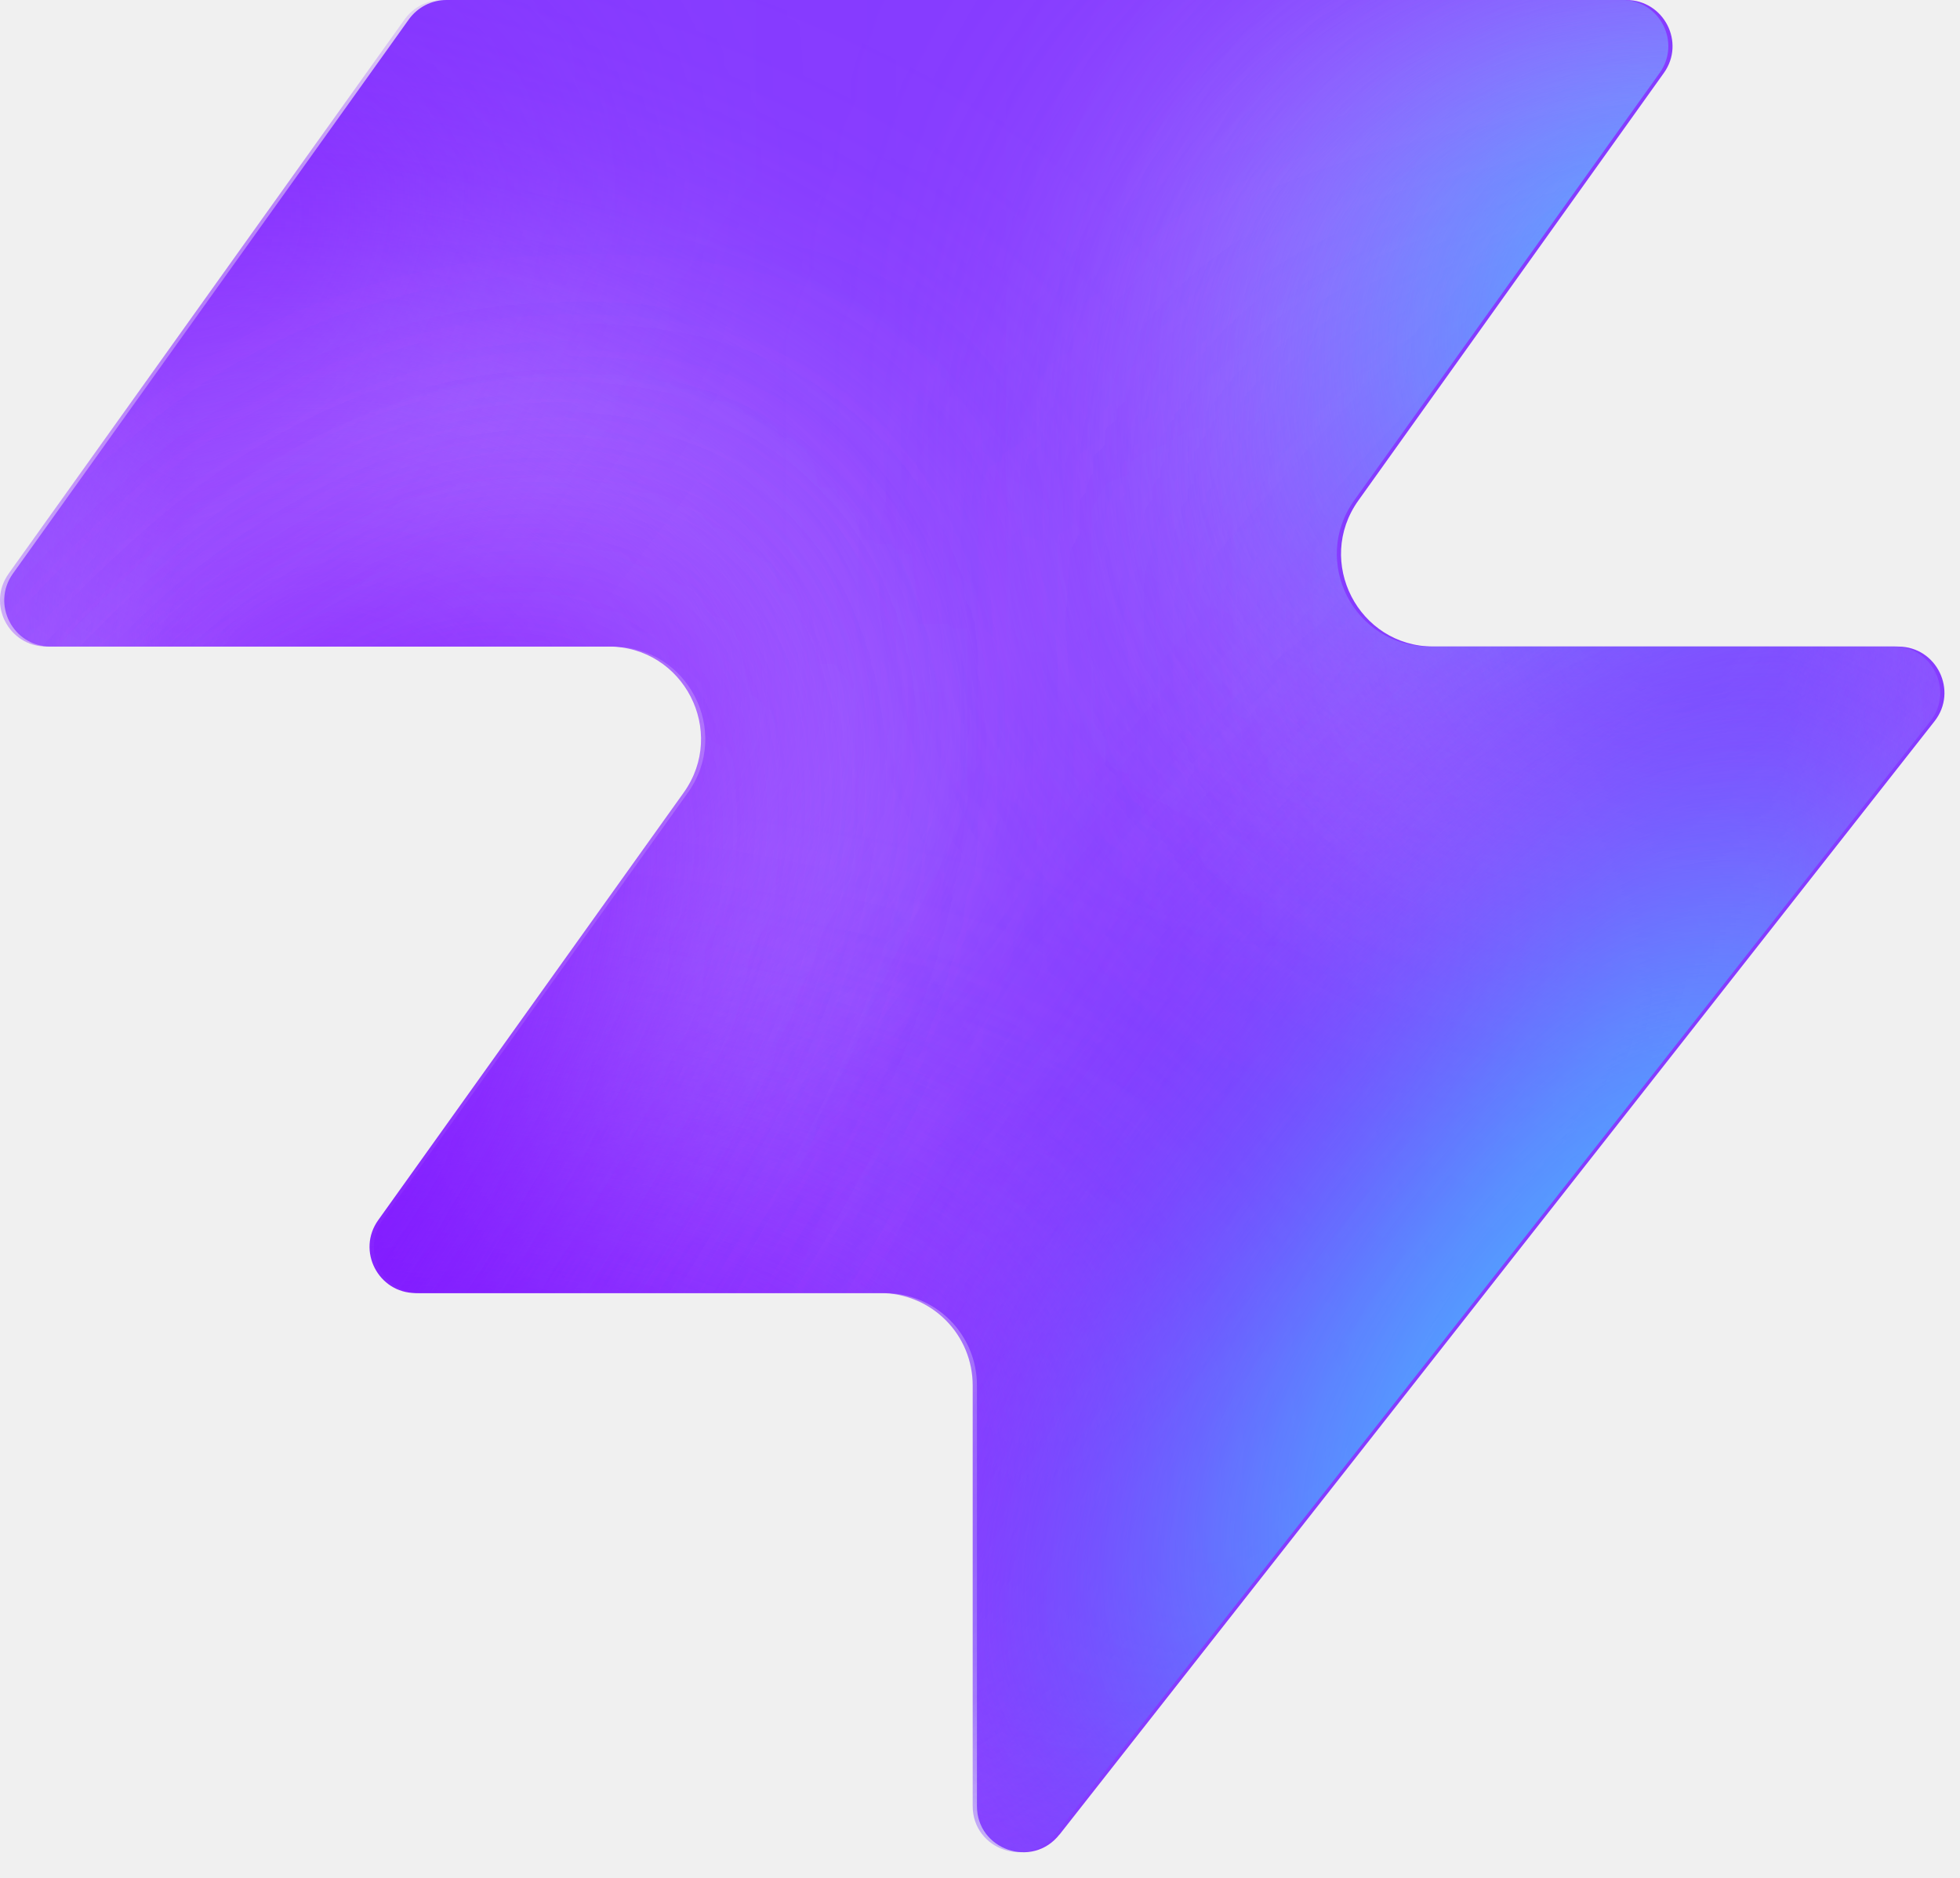
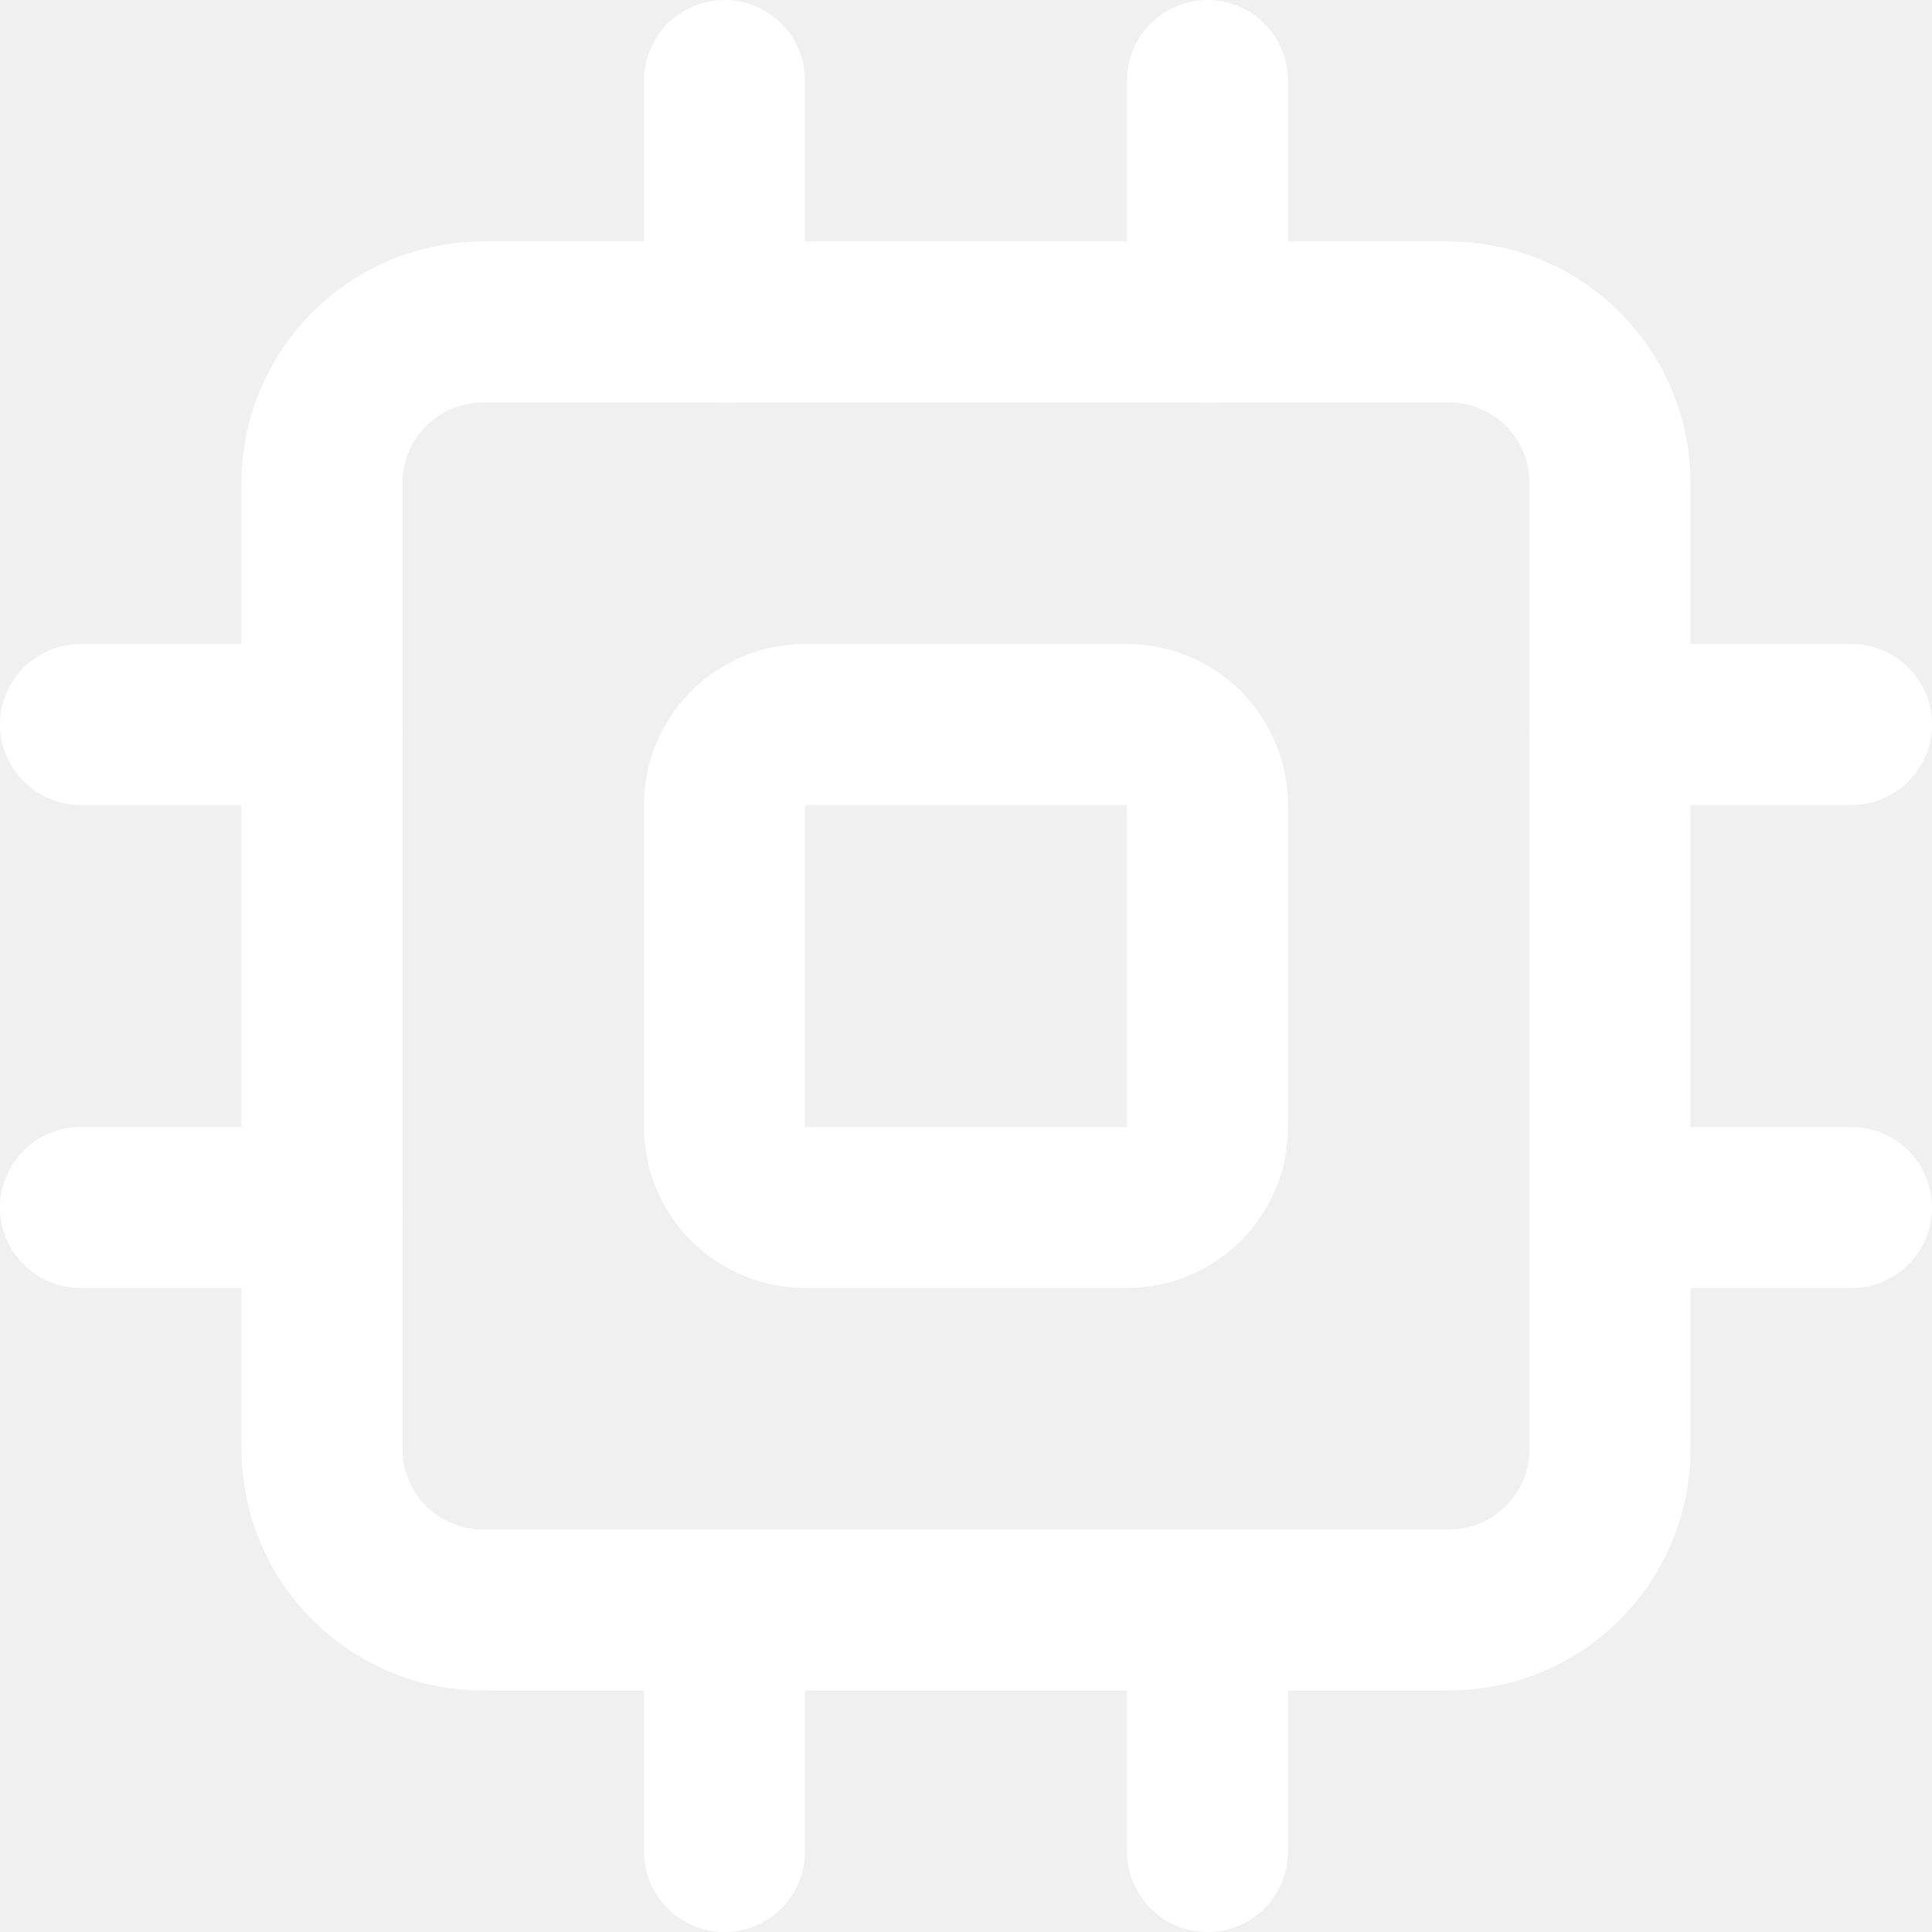
- <svg xmlns="http://www.w3.org/2000/svg" width="48" height="46" fill="none" viewBox="0 0 48 46">
-   <path fill="#863bff" d="M25.946 44.938c-.664.845-2.021.375-2.021-.698V33.937a2.26 2.26 0 0 0-2.262-2.262H10.287c-.92 0-1.456-1.04-.92-1.788l7.48-10.471c1.07-1.497 0-3.578-1.842-3.578H1.237c-.92 0-1.456-1.04-.92-1.788L10.013.474c.214-.297.556-.474.92-.474h28.894c.92 0 1.456 1.04.92 1.788l-7.48 10.471c-1.07 1.498 0 3.579 1.842 3.579h11.377c.943 0 1.473 1.088.89 1.83L25.947 44.94z" style="fill:#863bff;fill:color(display-p3 .525 .23 1);fill-opacity:1" />
-   <mask id="a" width="48" height="46" x="0" y="0" maskUnits="userSpaceOnUse" style="mask-type:alpha">
-     <path fill="#000" d="M25.842 44.938c-.664.844-2.021.375-2.021-.698V33.937a2.26 2.26 0 0 0-2.262-2.262H10.183c-.92 0-1.456-1.04-.92-1.788l7.48-10.471c1.07-1.498 0-3.579-1.842-3.579H1.133c-.92 0-1.456-1.04-.92-1.787L9.91.473c.214-.297.556-.474.92-.474h28.894c.92 0 1.456 1.04.92 1.788l-7.48 10.471c-1.07 1.498 0 3.578 1.842 3.578h11.377c.943 0 1.473 1.088.89 1.832L25.843 44.94z" style="fill:#000;fill-opacity:1" />
-   </mask>
-   <g mask="url(#a)">
-     <g filter="url(#b)">
-       <ellipse cx="5.508" cy="14.704" fill="#ede6ff" rx="5.508" ry="14.704" style="fill:#ede6ff;fill:color(display-p3 .927 .903 1);fill-opacity:1" transform="matrix(.00324 1 1 -.00324 -4.47 31.516)" />
-     </g>
-     <g filter="url(#c)">
-       <ellipse cx="10.399" cy="29.851" fill="#ede6ff" rx="10.399" ry="29.851" style="fill:#ede6ff;fill:color(display-p3 .927 .903 1);fill-opacity:1" transform="matrix(.00324 1 1 -.00324 -39.328 7.883)" />
-     </g>
-     <g filter="url(#d)">
-       <ellipse cx="5.508" cy="30.487" fill="#7e14ff" rx="5.508" ry="30.487" style="fill:#7e14ff;fill:color(display-p3 .492 .077 1);fill-opacity:1" transform="rotate(89.814 -25.913 -14.639)scale(1 -1)" />
-     </g>
-     <g filter="url(#e)">
-       <ellipse cx="5.508" cy="30.599" fill="#7e14ff" rx="5.508" ry="30.599" style="fill:#7e14ff;fill:color(display-p3 .492 .077 1);fill-opacity:1" transform="rotate(89.814 -32.644 -3.334)scale(1 -1)" />
-     </g>
-     <g filter="url(#f)">
-       <ellipse cx="5.508" cy="30.599" fill="#7e14ff" rx="5.508" ry="30.599" style="fill:#7e14ff;fill:color(display-p3 .492 .077 1);fill-opacity:1" transform="matrix(.00324 1 1 -.00324 -34.34 30.47)" />
-     </g>
-     <g filter="url(#g)">
-       <ellipse cx="14.072" cy="22.078" fill="#ede6ff" rx="14.072" ry="22.078" style="fill:#ede6ff;fill:color(display-p3 .927 .903 1);fill-opacity:1" transform="rotate(93.35 24.506 48.493)scale(-1 1)" />
-     </g>
-     <g filter="url(#h)">
-       <ellipse cx="3.47" cy="21.501" fill="#7e14ff" rx="3.47" ry="21.501" style="fill:#7e14ff;fill:color(display-p3 .492 .077 1);fill-opacity:1" transform="rotate(89.009 28.708 47.59)scale(-1 1)" />
-     </g>
-     <g filter="url(#i)">
-       <ellipse cx="3.47" cy="21.501" fill="#7e14ff" rx="3.47" ry="21.501" style="fill:#7e14ff;fill:color(display-p3 .492 .077 1);fill-opacity:1" transform="rotate(89.009 28.708 47.59)scale(-1 1)" />
-     </g>
-     <g filter="url(#j)">
-       <ellipse cx=".387" cy="8.972" fill="#7e14ff" rx="4.407" ry="29.108" style="fill:#7e14ff;fill:color(display-p3 .492 .077 1);fill-opacity:1" transform="rotate(39.51 .387 8.972)" />
-     </g>
-     <g filter="url(#k)">
-       <ellipse cx="47.523" cy="-6.092" fill="#7e14ff" rx="4.407" ry="29.108" style="fill:#7e14ff;fill:color(display-p3 .492 .077 1);fill-opacity:1" transform="rotate(37.892 47.523 -6.092)" />
-     </g>
-     <g filter="url(#l)">
-       <ellipse cx="41.412" cy="6.333" fill="#47bfff" rx="5.971" ry="9.665" style="fill:#47bfff;fill:color(display-p3 .28 .748 1);fill-opacity:1" transform="rotate(37.892 41.412 6.333)" />
-     </g>
-     <g filter="url(#m)">
-       <ellipse cx="-1.879" cy="38.332" fill="#7e14ff" rx="4.407" ry="29.108" style="fill:#7e14ff;fill:color(display-p3 .492 .077 1);fill-opacity:1" transform="rotate(37.892 -1.88 38.332)" />
-     </g>
-     <g filter="url(#n)">
-       <ellipse cx="-1.879" cy="38.332" fill="#7e14ff" rx="4.407" ry="29.108" style="fill:#7e14ff;fill:color(display-p3 .492 .077 1);fill-opacity:1" transform="rotate(37.892 -1.88 38.332)" />
-     </g>
-     <g filter="url(#o)">
-       <ellipse cx="35.651" cy="29.907" fill="#7e14ff" rx="4.407" ry="29.108" style="fill:#7e14ff;fill:color(display-p3 .492 .077 1);fill-opacity:1" transform="rotate(37.892 35.651 29.907)" />
-     </g>
-     <g filter="url(#p)">
-       <ellipse cx="38.418" cy="32.4" fill="#47bfff" rx="5.971" ry="15.297" style="fill:#47bfff;fill:color(display-p3 .28 .748 1);fill-opacity:1" transform="rotate(37.892 38.418 32.4)" />
-     </g>
-   </g>
-   <defs>
-     <filter id="b" width="60.045" height="41.654" x="-19.77" y="16.149" color-interpolation-filters="sRGB" filterUnits="userSpaceOnUse">
-       <feFlood flood-opacity="0" result="BackgroundImageFix" />
-       <feBlend in="SourceGraphic" in2="BackgroundImageFix" result="shape" />
-       <feGaussianBlur result="effect1_foregroundBlur_2002_17158" stdDeviation="7.659" />
-     </filter>
-     <filter id="c" width="90.34" height="51.437" x="-54.613" y="-7.533" color-interpolation-filters="sRGB" filterUnits="userSpaceOnUse">
-       <feFlood flood-opacity="0" result="BackgroundImageFix" />
-       <feBlend in="SourceGraphic" in2="BackgroundImageFix" result="shape" />
-       <feGaussianBlur result="effect1_foregroundBlur_2002_17158" stdDeviation="7.659" />
-     </filter>
-     <filter id="d" width="79.355" height="29.4" x="-49.64" y="2.03" color-interpolation-filters="sRGB" filterUnits="userSpaceOnUse">
-       <feFlood flood-opacity="0" result="BackgroundImageFix" />
-       <feBlend in="SourceGraphic" in2="BackgroundImageFix" result="shape" />
-       <feGaussianBlur result="effect1_foregroundBlur_2002_17158" stdDeviation="4.596" />
-     </filter>
-     <filter id="e" width="79.579" height="29.4" x="-45.045" y="20.029" color-interpolation-filters="sRGB" filterUnits="userSpaceOnUse">
-       <feFlood flood-opacity="0" result="BackgroundImageFix" />
-       <feBlend in="SourceGraphic" in2="BackgroundImageFix" result="shape" />
-       <feGaussianBlur result="effect1_foregroundBlur_2002_17158" stdDeviation="4.596" />
-     </filter>
-     <filter id="f" width="79.579" height="29.4" x="-43.513" y="21.178" color-interpolation-filters="sRGB" filterUnits="userSpaceOnUse">
-       <feFlood flood-opacity="0" result="BackgroundImageFix" />
-       <feBlend in="SourceGraphic" in2="BackgroundImageFix" result="shape" />
-       <feGaussianBlur result="effect1_foregroundBlur_2002_17158" stdDeviation="4.596" />
-     </filter>
-     <filter id="g" width="74.749" height="58.852" x="15.756" y="-17.901" color-interpolation-filters="sRGB" filterUnits="userSpaceOnUse">
-       <feFlood flood-opacity="0" result="BackgroundImageFix" />
-       <feBlend in="SourceGraphic" in2="BackgroundImageFix" result="shape" />
-       <feGaussianBlur result="effect1_foregroundBlur_2002_17158" stdDeviation="7.659" />
-     </filter>
-     <filter id="h" width="61.377" height="25.362" x="23.548" y="2.284" color-interpolation-filters="sRGB" filterUnits="userSpaceOnUse">
-       <feFlood flood-opacity="0" result="BackgroundImageFix" />
-       <feBlend in="SourceGraphic" in2="BackgroundImageFix" result="shape" />
-       <feGaussianBlur result="effect1_foregroundBlur_2002_17158" stdDeviation="4.596" />
-     </filter>
-     <filter id="i" width="61.377" height="25.362" x="23.548" y="2.284" color-interpolation-filters="sRGB" filterUnits="userSpaceOnUse">
-       <feFlood flood-opacity="0" result="BackgroundImageFix" />
-       <feBlend in="SourceGraphic" in2="BackgroundImageFix" result="shape" />
-       <feGaussianBlur result="effect1_foregroundBlur_2002_17158" stdDeviation="4.596" />
-     </filter>
-     <filter id="j" width="56.045" height="63.649" x="-27.636" y="-22.853" color-interpolation-filters="sRGB" filterUnits="userSpaceOnUse">
-       <feFlood flood-opacity="0" result="BackgroundImageFix" />
-       <feBlend in="SourceGraphic" in2="BackgroundImageFix" result="shape" />
-       <feGaussianBlur result="effect1_foregroundBlur_2002_17158" stdDeviation="4.596" />
-     </filter>
-     <filter id="k" width="54.814" height="64.646" x="20.116" y="-38.415" color-interpolation-filters="sRGB" filterUnits="userSpaceOnUse">
-       <feFlood flood-opacity="0" result="BackgroundImageFix" />
-       <feBlend in="SourceGraphic" in2="BackgroundImageFix" result="shape" />
-       <feGaussianBlur result="effect1_foregroundBlur_2002_17158" stdDeviation="4.596" />
-     </filter>
-     <filter id="l" width="33.541" height="35.313" x="24.641" y="-11.323" color-interpolation-filters="sRGB" filterUnits="userSpaceOnUse">
-       <feFlood flood-opacity="0" result="BackgroundImageFix" />
-       <feBlend in="SourceGraphic" in2="BackgroundImageFix" result="shape" />
-       <feGaussianBlur result="effect1_foregroundBlur_2002_17158" stdDeviation="4.596" />
-     </filter>
-     <filter id="m" width="54.814" height="64.646" x="-29.286" y="6.009" color-interpolation-filters="sRGB" filterUnits="userSpaceOnUse">
-       <feFlood flood-opacity="0" result="BackgroundImageFix" />
-       <feBlend in="SourceGraphic" in2="BackgroundImageFix" result="shape" />
-       <feGaussianBlur result="effect1_foregroundBlur_2002_17158" stdDeviation="4.596" />
-     </filter>
-     <filter id="n" width="54.814" height="64.646" x="-29.286" y="6.009" color-interpolation-filters="sRGB" filterUnits="userSpaceOnUse">
-       <feFlood flood-opacity="0" result="BackgroundImageFix" />
-       <feBlend in="SourceGraphic" in2="BackgroundImageFix" result="shape" />
-       <feGaussianBlur result="effect1_foregroundBlur_2002_17158" stdDeviation="4.596" />
-     </filter>
-     <filter id="o" width="54.814" height="64.646" x="8.244" y="-2.416" color-interpolation-filters="sRGB" filterUnits="userSpaceOnUse">
-       <feFlood flood-opacity="0" result="BackgroundImageFix" />
-       <feBlend in="SourceGraphic" in2="BackgroundImageFix" result="shape" />
-       <feGaussianBlur result="effect1_foregroundBlur_2002_17158" stdDeviation="4.596" />
-     </filter>
-     <filter id="p" width="39.409" height="43.623" x="18.713" y="10.588" color-interpolation-filters="sRGB" filterUnits="userSpaceOnUse">
-       <feFlood flood-opacity="0" result="BackgroundImageFix" />
-       <feBlend in="SourceGraphic" in2="BackgroundImageFix" result="shape" />
-       <feGaussianBlur result="effect1_foregroundBlur_2002_17158" stdDeviation="4.596" />
-     </filter>
-   </defs>
+ <svg xmlns="http://www.w3.org/2000/svg" width="24" height="24" viewBox="0 0 24 24" fill="none" stroke="#ffffff" stroke-width="2" stroke-linecap="round" stroke-linejoin="round">
+   <rect width="16" height="16" x="4" y="4" rx="2" />
+   <rect width="6" height="6" x="9" y="9" rx="1" />
+   <path d="M9 1v3" />
+   <path d="M15 1v3" />
+   <path d="M9 20v3" />
+   <path d="M15 20v3" />
+   <path d="M20 9h3" />
+   <path d="M20 15h3" />
+   <path d="M1 9h3" />
+   <path d="M1 15h3" />
</svg>
